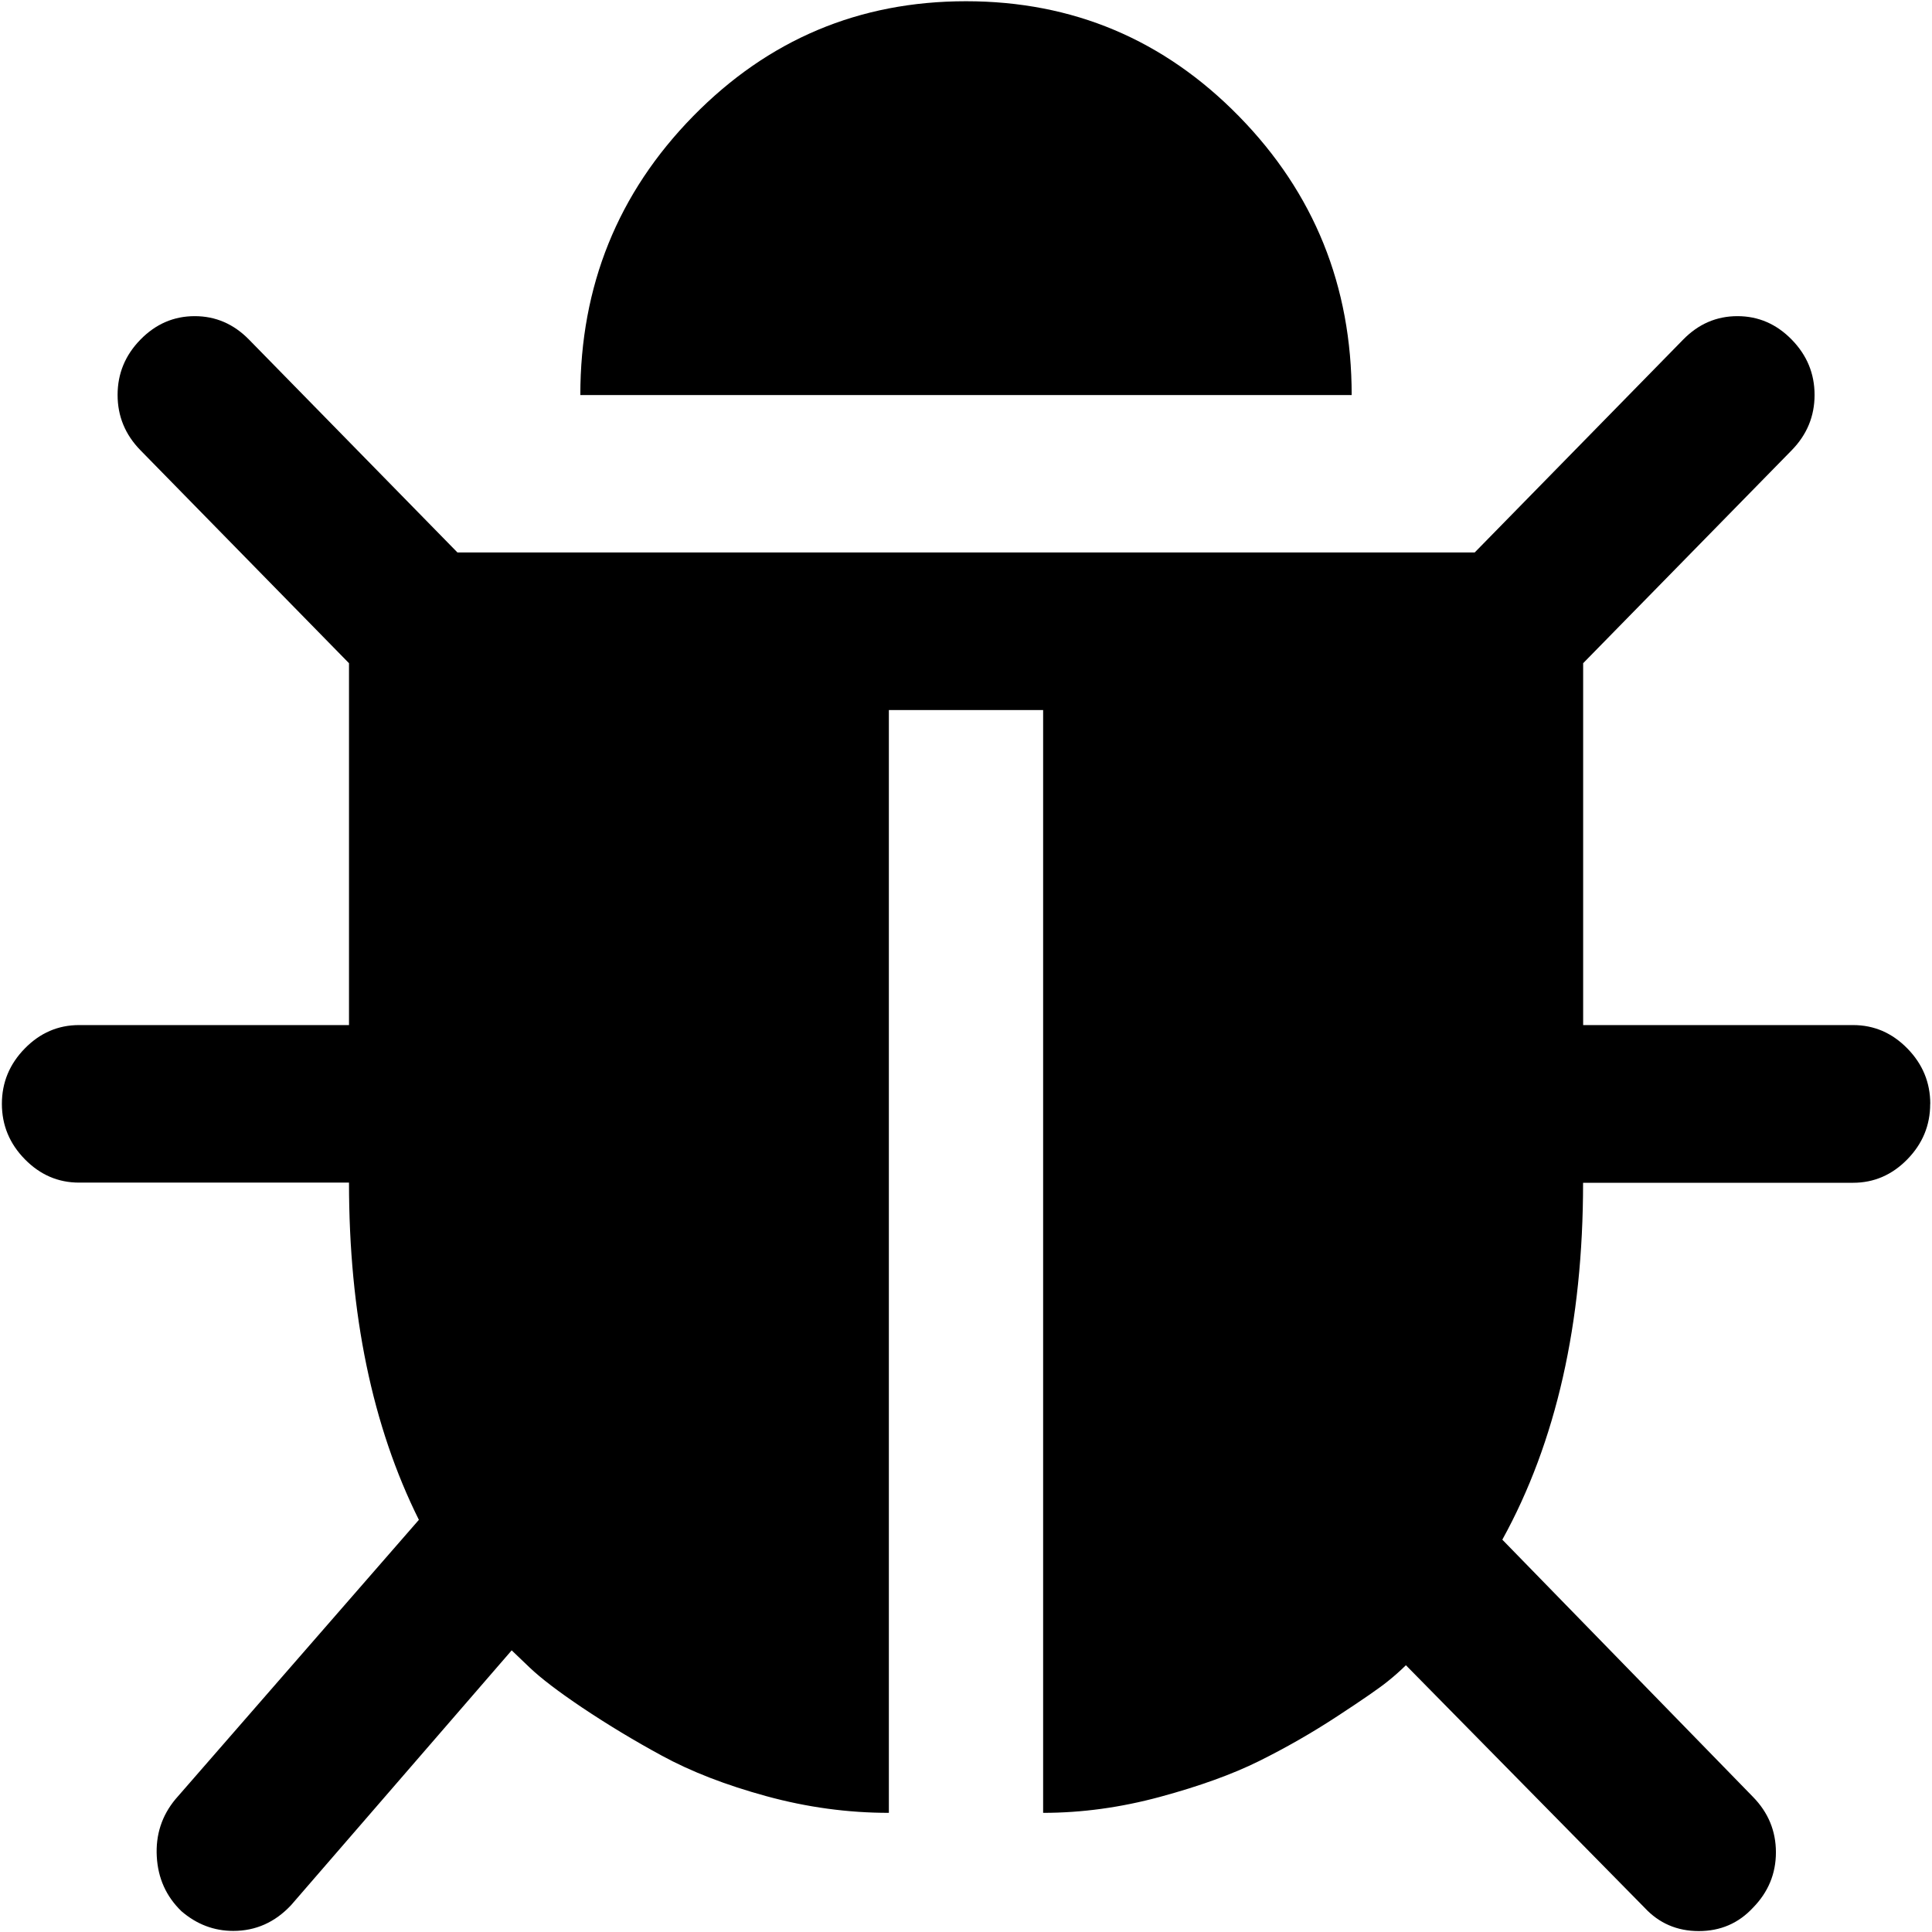
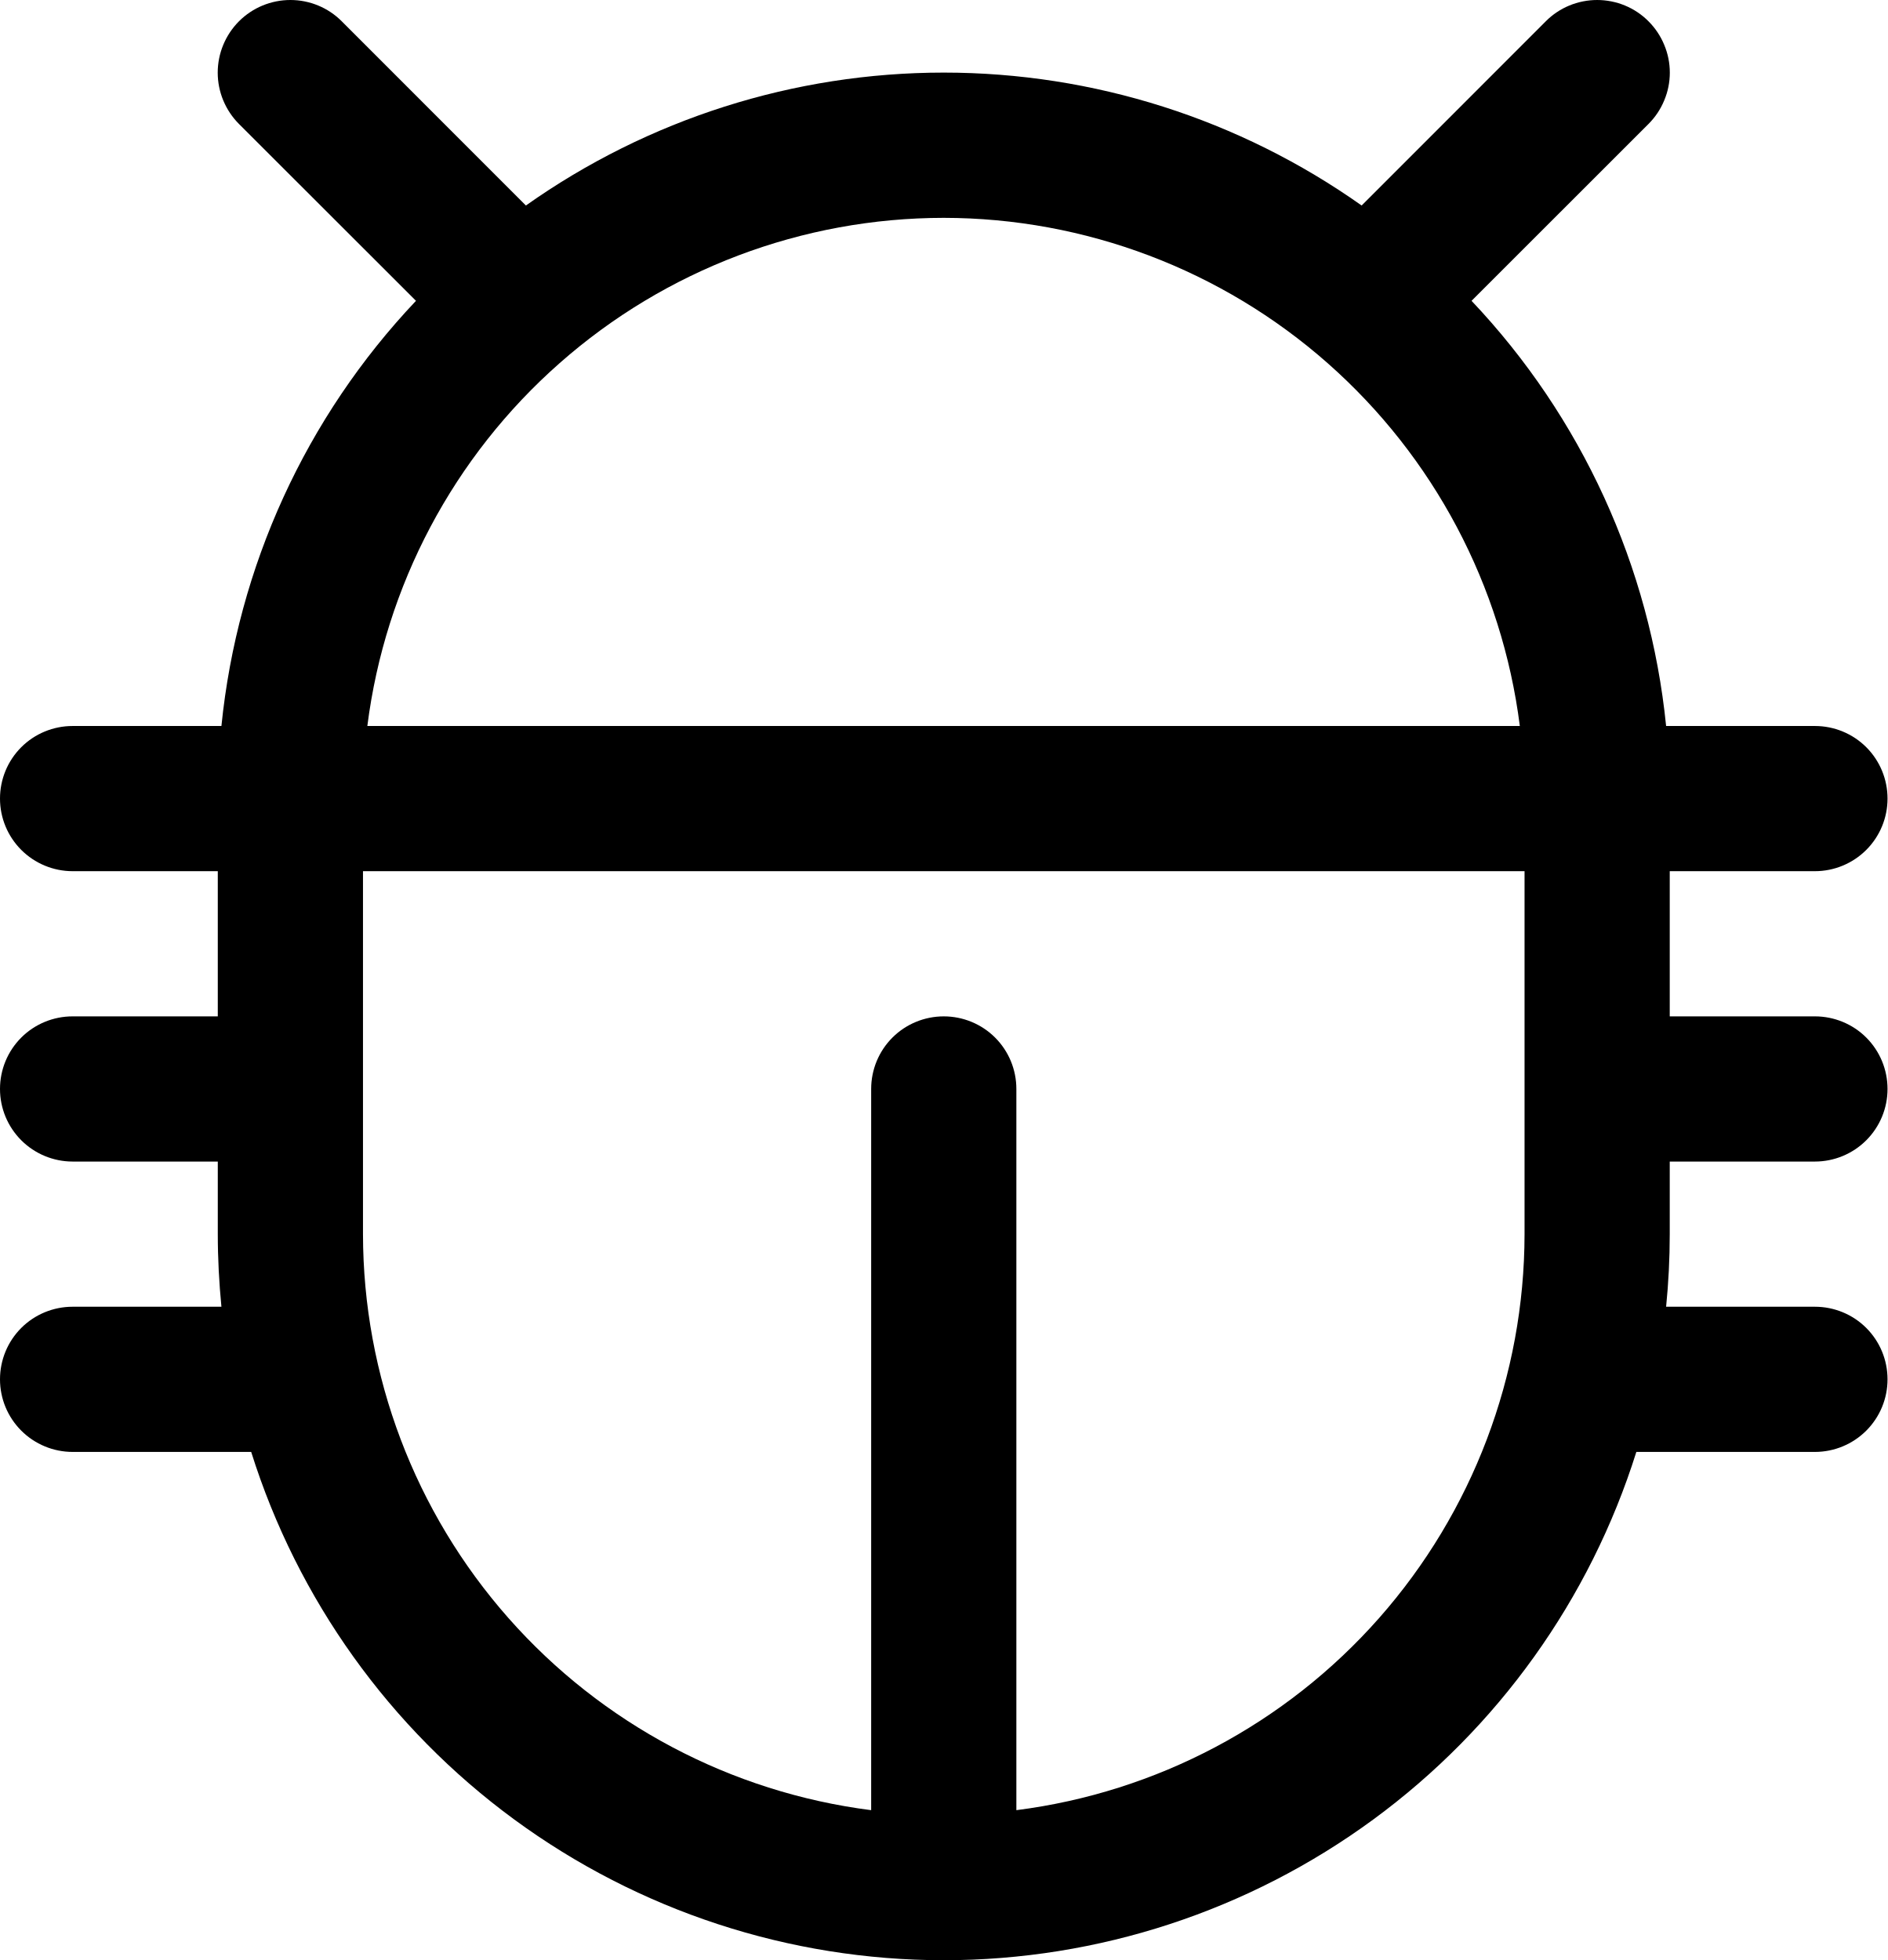
- <svg xmlns="http://www.w3.org/2000/svg" width="128" height="128">
-   <path d="M127.88 73.143c0 1.412-.506 2.635-1.518 3.669-1.011 1.033-2.209 1.55-3.592 1.55h-17.887c0 9.296-1.783 17.178-5.35 23.645l16.609 17.044c1.011 1.034 1.517 2.257 1.517 3.67 0 1.412-.506 2.635-1.517 3.668-.958 1.033-2.155 1.55-3.593 1.55-1.438 0-2.635-.517-3.593-1.55l-15.811-16.063a15.49 15.49 0 0 1-1.196 1.06c-.532.434-1.65 1.208-3.353 2.322a50.104 50.104 0 0 1-5.192 2.974c-1.758.87-3.94 1.658-6.546 2.364-2.607.706-5.189 1.06-7.748 1.06V47.044H58.89v73.062c-2.716 0-5.417-.367-8.106-1.102-2.688-.734-5.003-1.631-6.945-2.692a66.769 66.769 0 0 1-5.268-3.179c-1.571-1.057-2.73-1.94-3.476-2.65L33.9 109.34l-14.611 16.877c-1.066 1.14-2.344 1.711-3.833 1.711-1.277 0-2.422-.434-3.434-1.304-1.012-.978-1.557-2.187-1.635-3.627-.079-1.44.333-2.705 1.236-3.794l16.129-18.51c-3.087-6.197-4.63-13.644-4.63-22.342H5.235c-1.383 0-2.58-.517-3.592-1.55S.125 74.545.125 73.132c0-1.412.506-2.635 1.518-3.668 1.012-1.034 2.21-1.55 3.592-1.55h17.887V43.939L9.308 29.833c-1.012-1.033-1.517-2.256-1.517-3.669 0-1.412.505-2.635 1.517-3.668 1.012-1.034 2.21-1.55 3.593-1.55s2.58.516 3.593 1.55l13.813 14.106h67.396l13.814-14.106c1.012-1.034 2.21-1.55 3.592-1.55 1.384 0 2.581.516 3.593 1.55 1.012 1.033 1.518 2.256 1.518 3.668 0 1.413-.506 2.636-1.518 3.67l-13.814 14.105v23.975h17.887c1.383 0 2.58.516 3.593 1.55 1.011 1.033 1.517 2.256 1.517 3.668l-.005.01zM89.552 26.175H38.448c0-7.23 2.489-13.386 7.466-18.469C50.892 2.623 56.92.082 64 .082c7.08 0 13.108 2.541 18.086 7.624 4.977 5.083 7.466 11.24 7.466 18.469z" />
+ <svg xmlns="http://www.w3.org/2000/svg" width="26" height="27" viewBox="0 0 26 27">
+   <path d="M23 16.001H25C25.265 16.001 25.52 15.895 25.707 15.708C25.895 15.52 26 15.266 26 15.001C26 14.735 25.895 14.481 25.707 14.293C25.52 14.106 25.265 14.001 25 14.001H23V12.001H25C25.265 12.001 25.52 11.895 25.707 11.708C25.895 11.52 26 11.266 26 11.001C26 10.735 25.895 10.481 25.707 10.293C25.52 10.106 25.265 10.001 25 10.001H22.95C22.729 7.806 21.787 5.746 20.27 4.144L22.707 1.708C22.8 1.615 22.874 1.505 22.924 1.383C22.975 1.262 23.001 1.132 23.001 1.001C23.001 0.869 22.975 0.739 22.924 0.618C22.874 0.496 22.8 0.386 22.707 0.293C22.615 0.2 22.504 0.126 22.383 0.076C22.262 0.026 22.131 -2.76894e-09 22 0C21.869 2.76894e-09 21.738 0.026 21.617 0.076C21.496 0.126 21.385 0.2 21.293 0.293L18.756 2.831C17.073 1.64 15.062 1 13 1C10.938 1 8.927 1.64 7.244 2.831L4.707 0.293C4.52 0.105 4.265 0 4 0C3.735 0 3.48 0.105 3.292 0.293C3.105 0.481 2.999 0.735 2.999 1.001C2.999 1.266 3.105 1.52 3.292 1.708L5.73 4.144C4.213 5.746 3.271 7.806 3.05 10.001H1C0.735 10.001 0.48 10.106 0.293 10.293C0.105 10.481 0 10.735 0 11.001C0 11.266 0.105 11.52 0.293 11.708C0.48 11.895 0.735 12.001 1 12.001H3V14.001H1C0.735 14.001 0.48 14.106 0.293 14.293C0.105 14.481 0 14.735 0 15.001C0 15.266 0.105 15.52 0.293 15.708C0.48 15.895 0.735 16.001 1 16.001H3V17.001C3 17.338 3.018 17.672 3.05 18.001H1C0.735 18.001 0.48 18.106 0.293 18.293C0.105 18.481 0 18.735 0 19.001C0 19.266 0.105 19.52 0.293 19.708C0.48 19.895 0.735 20.001 1 20.001H3.46C4.098 22.031 5.367 23.805 7.083 25.064C8.799 26.323 10.872 27.003 13 27.003C15.128 27.003 17.201 26.323 18.917 25.064C20.633 23.805 21.902 22.031 22.54 20.001H25C25.265 20.001 25.52 19.895 25.707 19.708C25.895 19.52 26 19.266 26 19.001C26 18.735 25.895 18.481 25.707 18.293C25.52 18.106 25.265 18.001 25 18.001H22.95C22.983 17.672 23 17.338 23 17.001V16.001ZM13 3.001C14.948 3.003 16.828 3.715 18.288 5.003C19.749 6.292 20.69 8.068 20.935 10.001H5.06C5.305 8.068 6.247 6.29 7.709 5.002C9.17 3.713 11.052 3.002 13 3.001ZM14 24.936V15.001C14 14.735 13.895 14.481 13.707 14.293C13.52 14.106 13.265 14.001 13 14.001C12.735 14.001 12.48 14.106 12.293 14.293C12.105 14.481 12 14.735 12 15.001V24.936C10.068 24.69 8.291 23.749 7.003 22.289C5.714 20.828 5.002 18.948 5 17.001V12.001H21V17.001C20.998 18.948 20.285 20.828 18.997 22.289C17.709 23.749 15.932 24.69 14 24.936Z" />
</svg>
